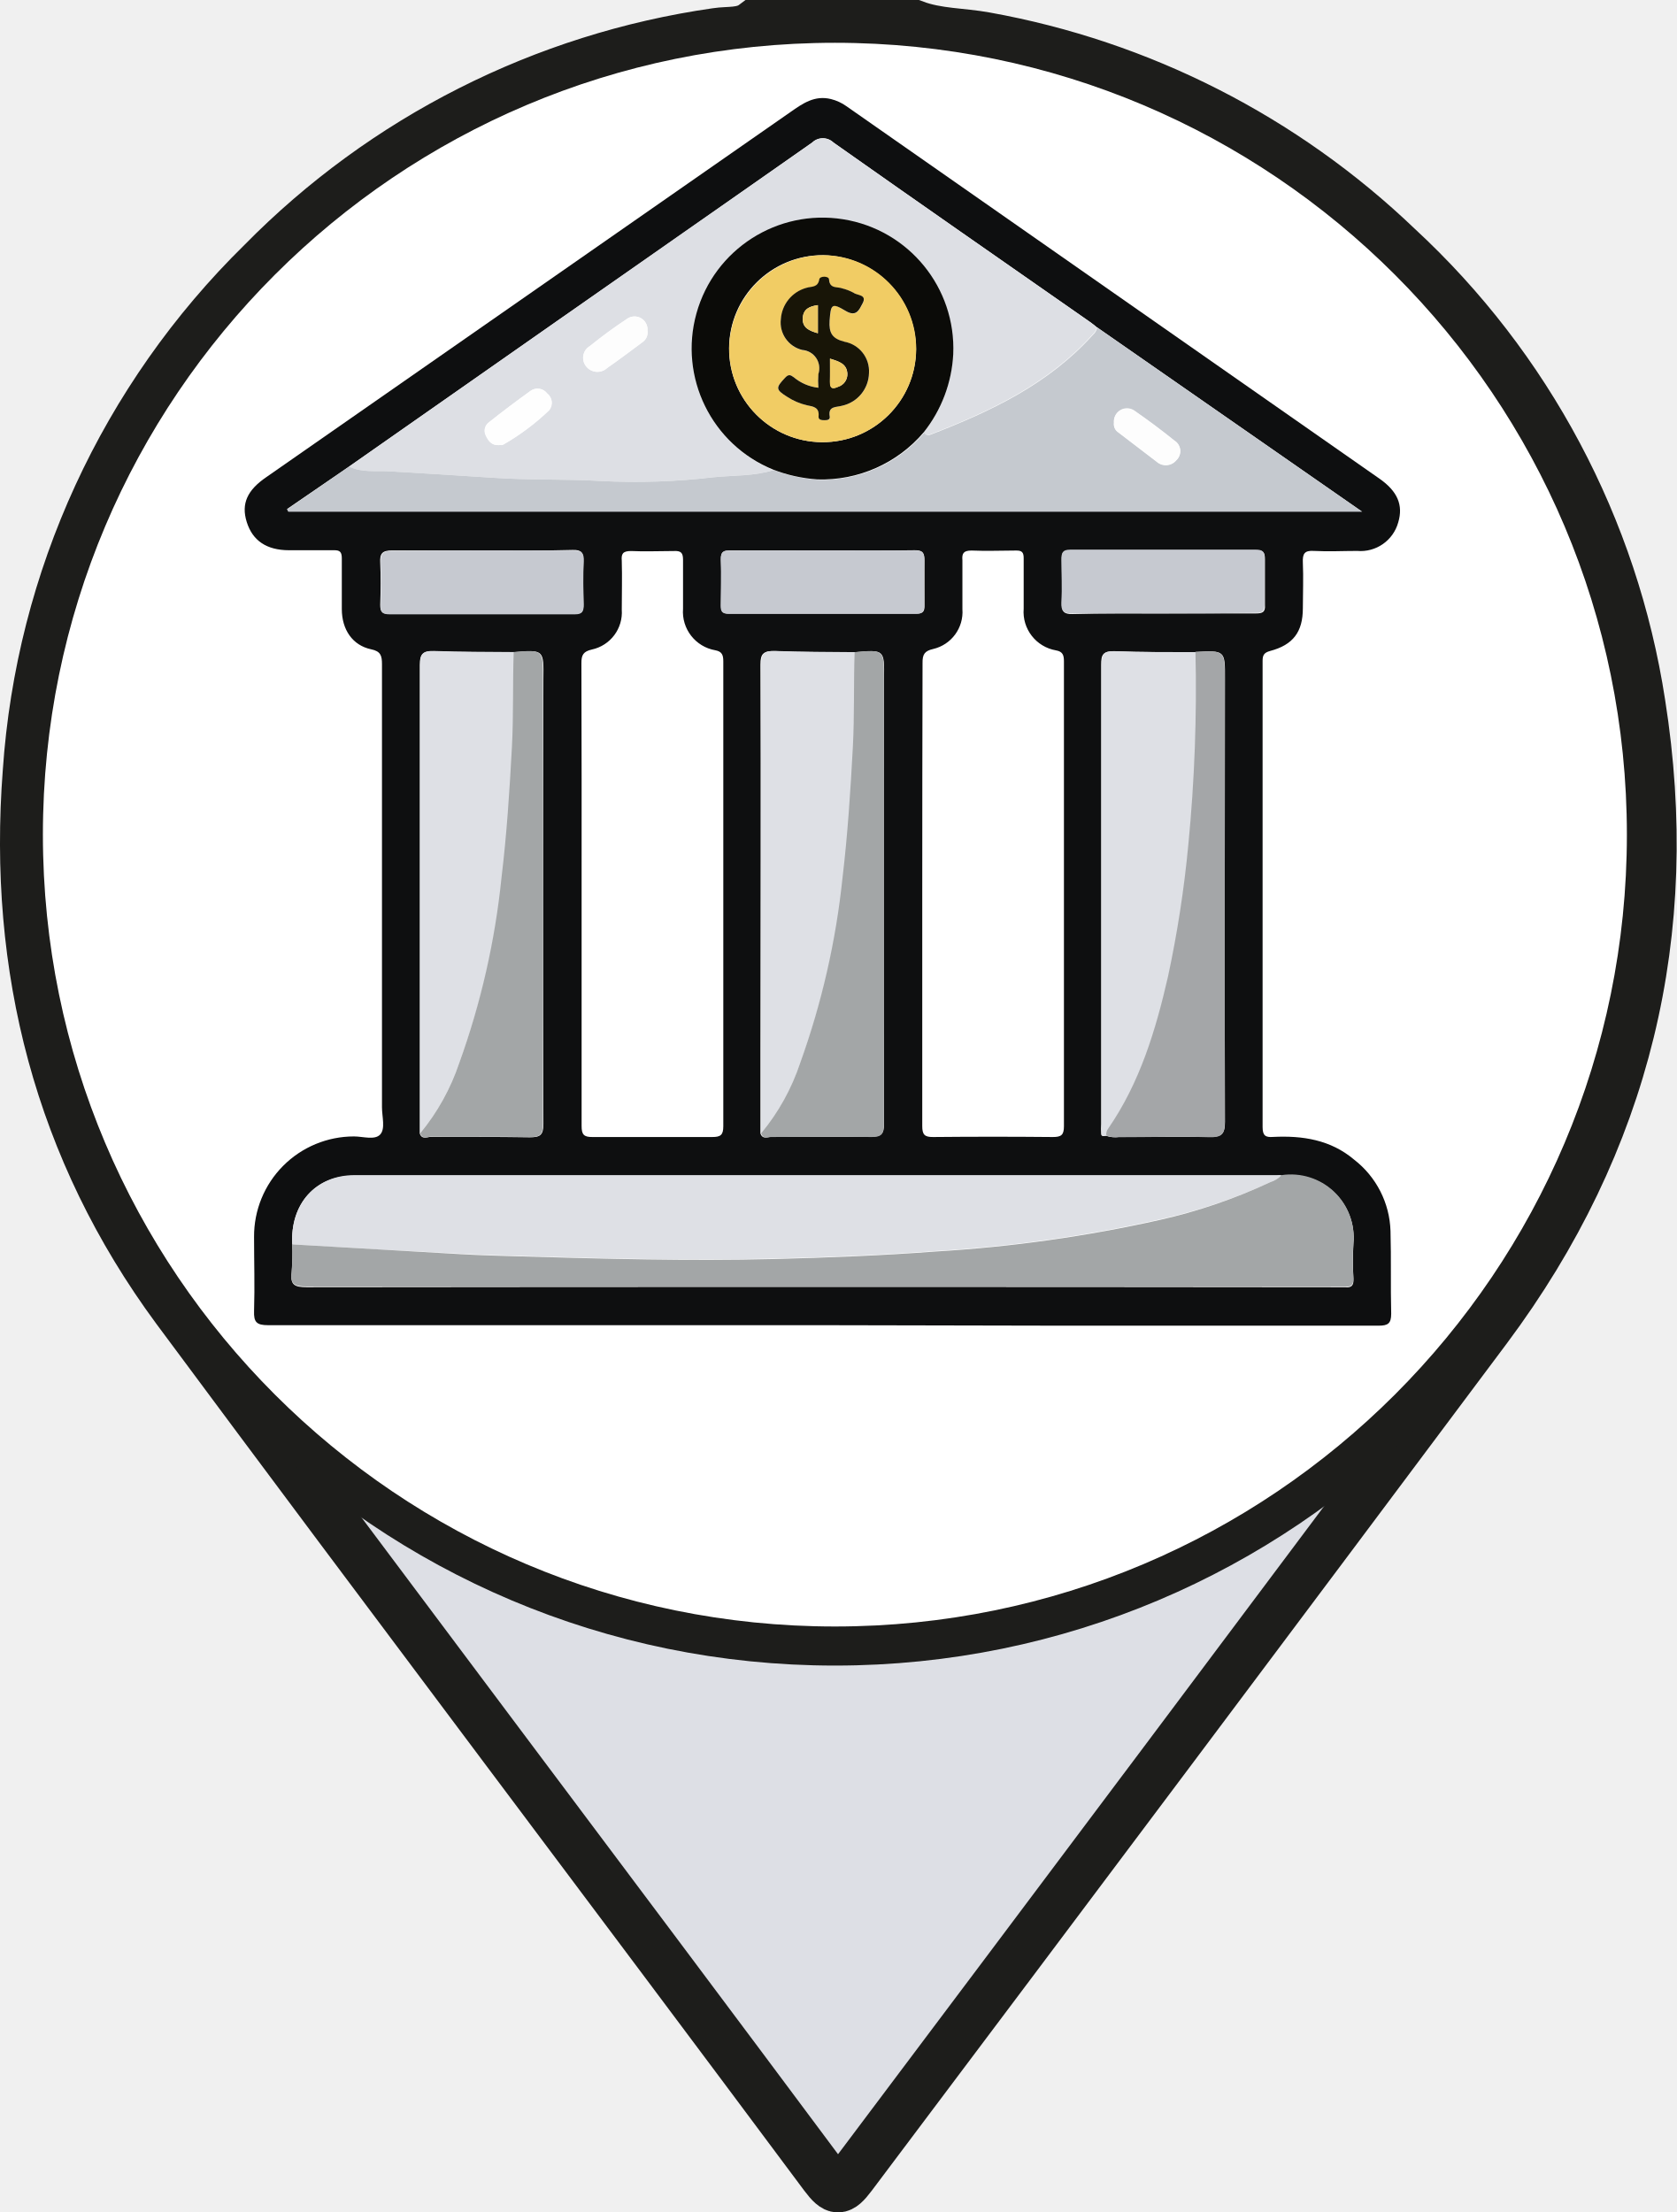
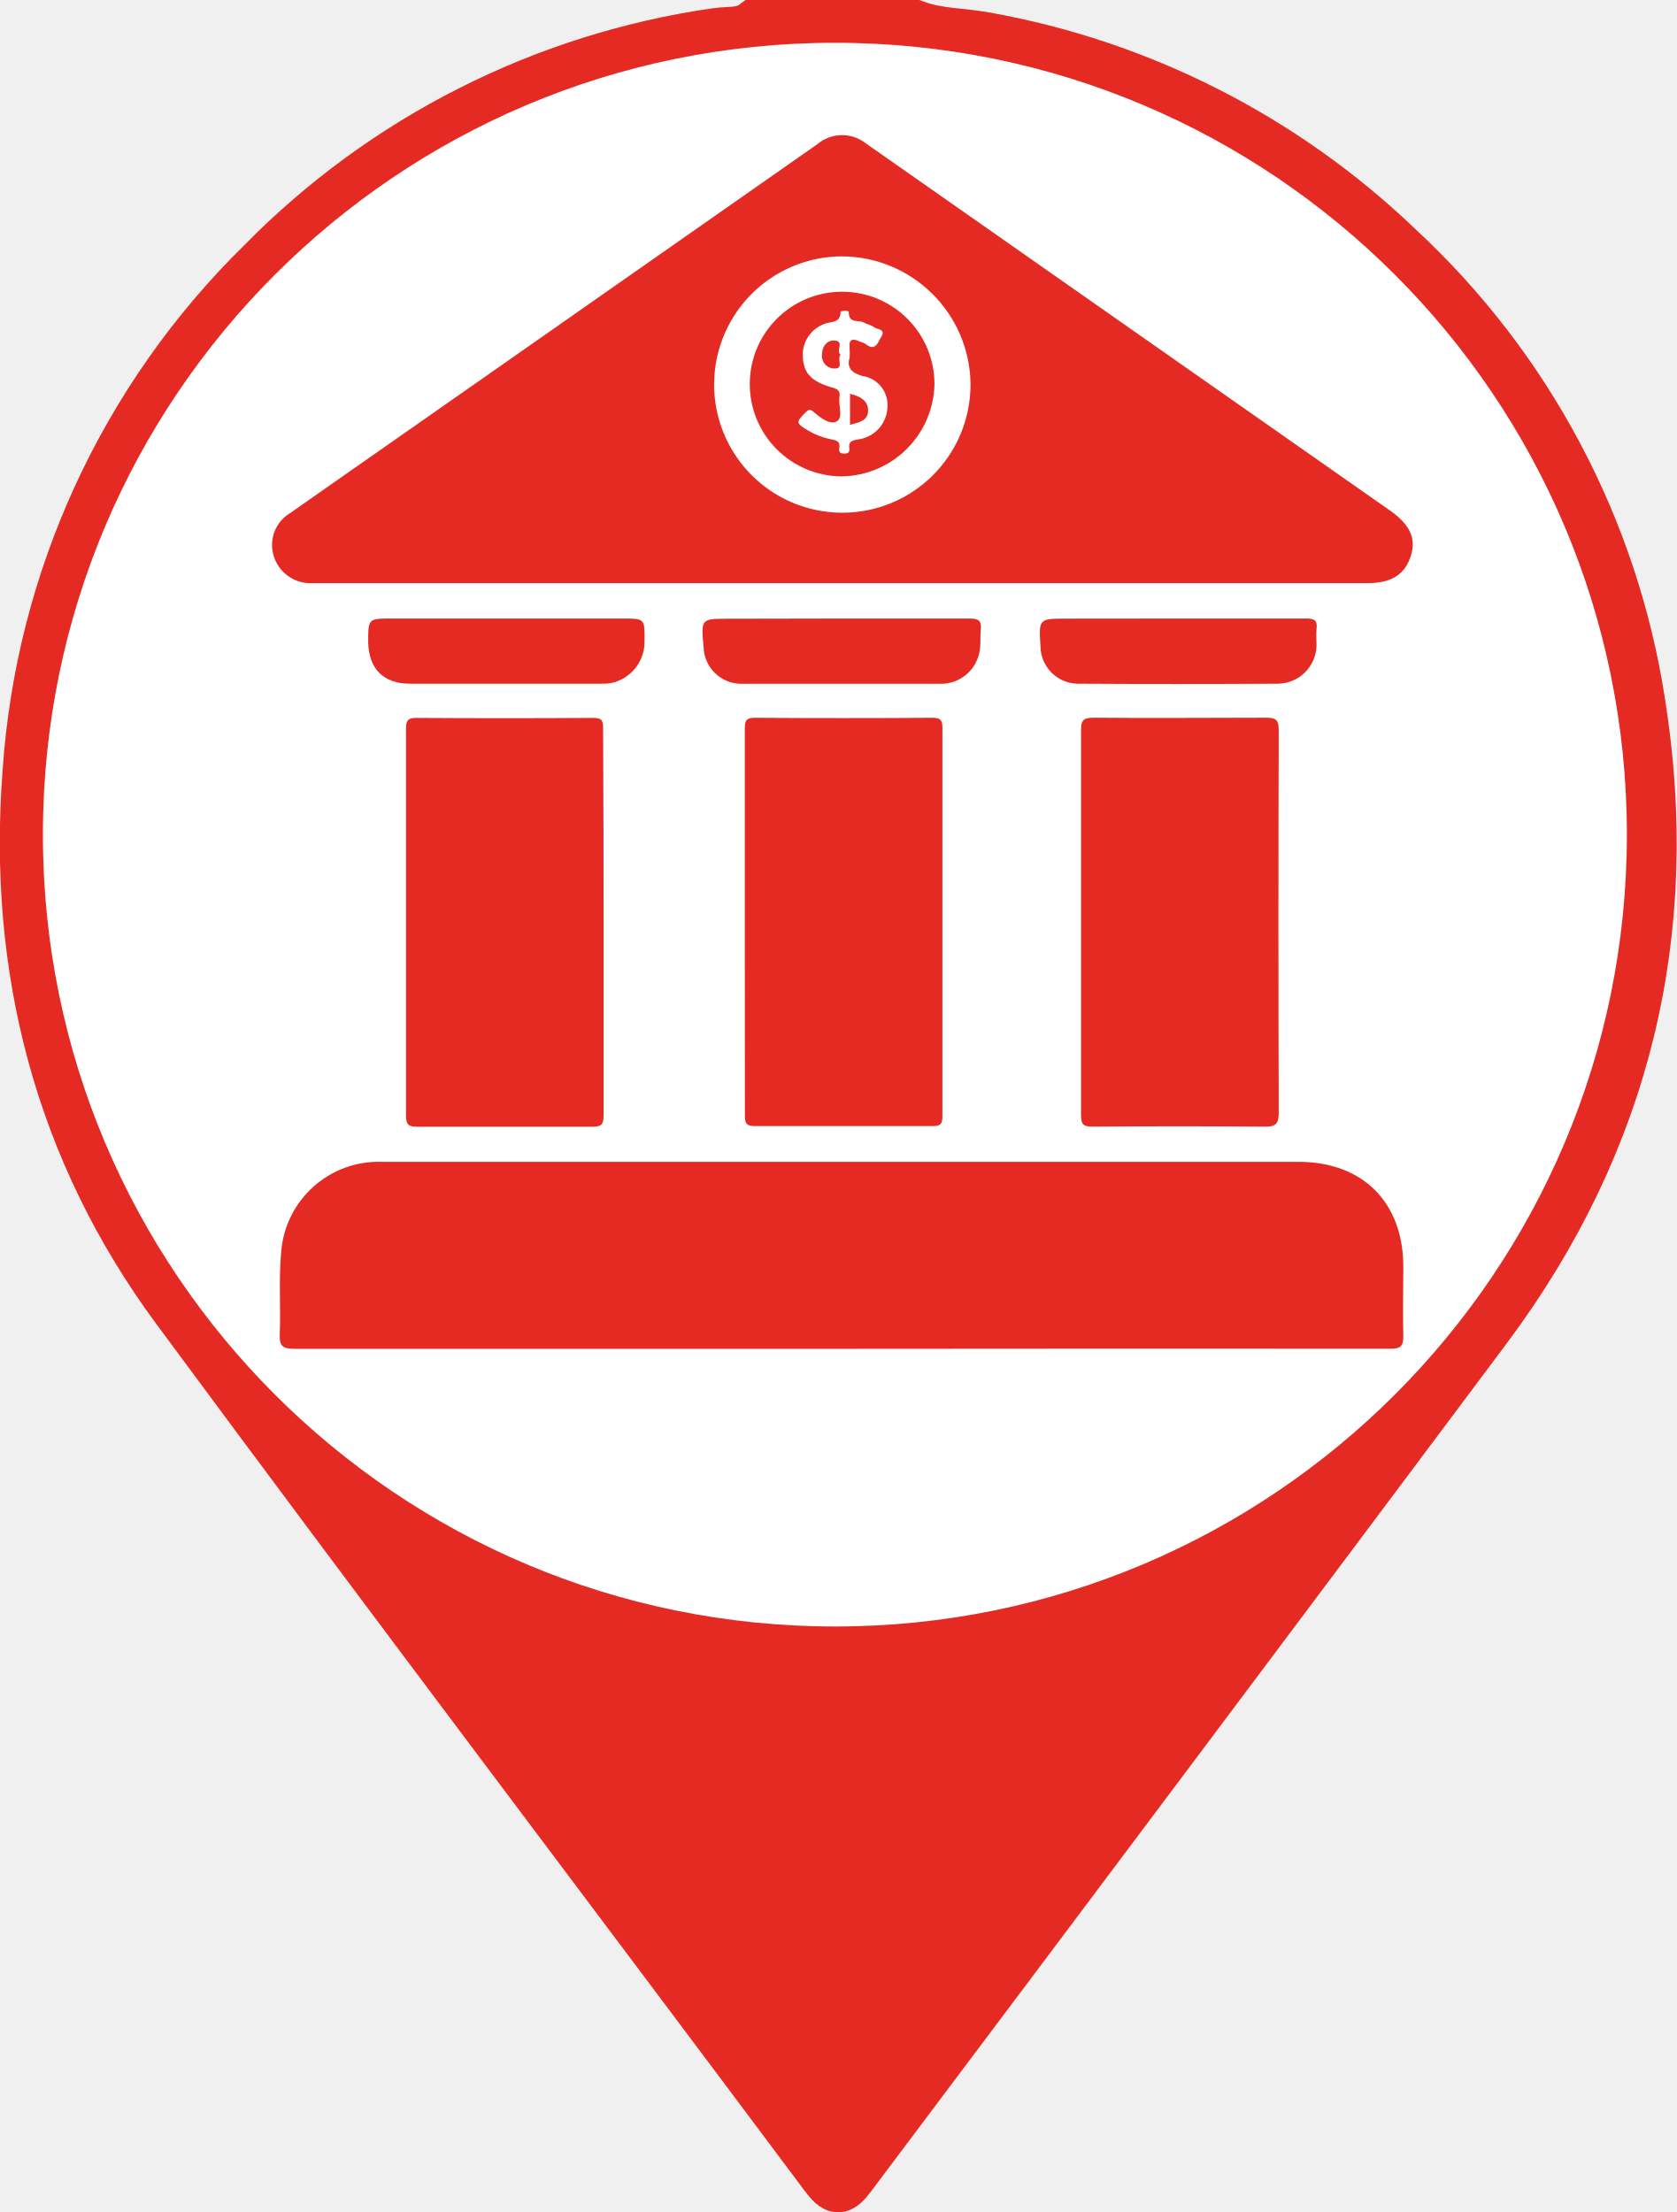
- <svg xmlns="http://www.w3.org/2000/svg" viewBox="0 0 171.59 226.41">
+ <svg xmlns="http://www.w3.org/2000/svg" id="Capa_1" data-name="Capa 1" viewBox="0 0 171.59 226.41">
  <defs>
-     <style>.cls-1{fill:#dddfe5;stroke-width:5px;}.cls-1,.cls-2{stroke:#1d1d1b;stroke-miterlimit:10;}.cls-2{fill:#fff;stroke-width:4px;}.cls-3{fill:#0e0f10;}.cls-4{fill:#dddfe4;}.cls-5{fill:#dee0e5;}.cls-6{fill:#c5c9cf;}.cls-7{fill:#a3a6a7;}.cls-8{fill:#a4a6a8;}.cls-9{fill:#c6c9d0;}.cls-10{fill:#0b0b08;}.cls-11{fill:#fefefe;}.cls-12{fill:#fdfdfd;}.cls-13{fill:#f1cc64;}.cls-14{fill:#181507;}.cls-15{fill:#efca63;}.cls-16{fill:#ecc762;}</style>
+     <style>.cls-1,.cls-3{fill:#e52a23;}.cls-1,.cls-2{stroke:#e52a23;stroke-miterlimit:10;}.cls-1{stroke-width:5px;}.cls-2{fill:#fff;stroke-width:4px;}</style>
  </defs>
-   <g id="Capa_2" data-name="Capa 2">
-     <g id="Capa_1-2" data-name="Capa 1">
-       <path class="cls-1" d="M93.59,2.5c2.33.88,4.84.8,7.25,1.24a82,82,0,0,1,42.23,21.5A80.27,80.27,0,0,1,167.93,72c3.7,23.41-1.46,44.89-15.72,64q-32.43,43.4-65,86.73c-1.23,1.64-1.68,1.62-2.9,0C62.25,193.1,40,163.67,18,134,6,117.72,1.24,99.1,2.78,79a80.72,80.72,0,0,1,24-52.16A81.44,81.44,0,0,1,73.29,3.32c1.27-.2,2.69.05,3.84-.82ZM85.78,30.36A55.35,55.35,0,0,0,30.45,85.9c0,29.84,24.86,54.85,54.27,55.14A55.35,55.35,0,1,0,85.78,30.36Z" />
-       <circle class="cls-2" cx="85.44" cy="85.43" r="83.05" />
-       <path class="cls-3" d="M84.14,135.64q-28.36,0-56.71,0c-1.19,0-1.47-.33-1.43-1.46.08-2.52,0-5.05,0-7.58a10.22,10.22,0,0,1,10.23-10.28c.91,0,2.11.4,2.67-.19s.19-1.84.19-2.8q0-22.67,0-45.34c0-.86-.12-1.33-1.11-1.53-1.89-.4-3-2-3-4.12,0-1.72,0-3.45,0-5.17,0-.67-.18-.87-.84-.85-1.52,0-3,0-4.55,0-2.33,0-3.75-1-4.34-2.89s.07-3.27,2-4.59Q54.07,30.17,80.89,11.47c1.27-.89,2.48-1.74,4.15-1.33a4.66,4.66,0,0,1,1.58.73L141.18,49c1.84,1.29,2.44,2.7,1.91,4.47a4,4,0,0,1-4.2,2.92c-1.47,0-2.95.08-4.41,0-1-.07-1.19.3-1.15,1.2.07,1.56,0,3.12,0,4.67,0,2.42-1,3.75-3.35,4.37-.62.17-.77.43-.77,1q0,23.88,0,47.74c0,.88.31,1.06,1.08,1,3-.15,5.88.29,8.28,2.32A9.6,9.6,0,0,1,142.3,126c.08,2.82,0,5.64.07,8.46,0,1-.32,1.23-1.28,1.23q-16.35,0-32.71,0Zm3.33-68.88c-2.73,0-5.47,0-8.19-.12-1.11,0-1.47.21-1.46,1.4.05,13.43,0,26.85,0,40.27,0,2.57,0,5.13,0,7.7.22.67.78.34,1.17.34,3.36,0,6.72,0,10.09,0,1.09,0,1.39-.23,1.39-1.37q-.06-22.76,0-45.52C90.51,66.49,90.51,66.49,87.47,66.76Zm-34.86,0c-2.73,0-5.47,0-8.19-.11-1.11,0-1.46.21-1.46,1.41,0,11.78,0,23.56,0,35.34q0,6.3,0,12.62c.22.67.78.34,1.17.34,3.36,0,6.72,0,10.08.05,1.09,0,1.4-.24,1.4-1.37q-.06-22.77,0-45.53C55.65,66.5,55.65,66.5,52.61,66.75Zm69.73,0c-2.77,0-5.54,0-8.31-.1-1.15,0-1.35.32-1.34,1.39q0,23.51,0,47a8.46,8.46,0,0,0,0,1c0,.3.27.24.48.2a2.85,2.85,0,0,0,1.36.12c3.07,0,6.15,0,9.22,0,1.21,0,1.61-.21,1.61-1.55-.06-15.11,0-30.22,0-45.33C125.37,66.57,125.37,66.57,122.34,66.73ZM29.91,127.37a25.43,25.43,0,0,1-.06,2.9c-.17,1.28.35,1.48,1.52,1.48q52.76-.06,105.52,0c.25,0,.5,0,.75,0,.64.08.9-.15.87-.83a29.8,29.8,0,0,1,0-3.66,6.42,6.42,0,0,0-7.34-6.91,4.23,4.23,0,0,0-.5,0q-47.19,0-94.39,0C32.29,120.28,29.68,123.25,29.91,127.37Zm82.31-93.9c-.23-.18-.46-.38-.7-.54C102.77,26.82,94,20.73,85.29,14.58a1.57,1.57,0,0,0-2.17,0Q70.07,23.77,57,32.86L35.73,47.75,29.38,52.1l.13.24H139.35ZM59.52,91.52c0,7.91,0,15.82,0,23.73,0,.87.22,1.14,1.11,1.13,4.08,0,8.16,0,12.25,0,.85,0,1.14-.19,1.14-1.1q0-23.81,0-47.59c0-.64-.13-1-.81-1.13a4,4,0,0,1-3.31-4.26c0-1.68,0-3.37,0-5,0-.72-.21-.93-.92-.9-1.47,0-3,.07-4.41,0-.85,0-1,.3-.94,1,.05,1.68,0,3.37,0,5a3.89,3.89,0,0,1-3.05,4.08c-.88.2-1.09.55-1.08,1.42C59.53,75.78,59.52,83.65,59.52,91.52Zm34.86,0c0,7.91,0,15.82,0,23.73,0,.87.22,1.14,1.11,1.13q6.12-.06,12.25,0c.85,0,1.14-.19,1.14-1.1q0-23.81,0-47.59c0-.64-.13-1-.81-1.12a4,4,0,0,1-3.31-4.27c0-1.72,0-3.45,0-5.17,0-.61-.19-.79-.79-.78-1.51,0-3,.07-4.54,0-.84,0-1,.3-.94,1,0,1.68,0,3.36,0,5a3.89,3.89,0,0,1-3,4.08c-.88.2-1.09.56-1.08,1.42C94.39,75.78,94.38,83.65,94.38,91.52ZM49.32,56.34c-3.07,0-6.13,0-9.2,0-1,0-1.26.31-1.21,1.26.07,1.43.05,2.86,0,4.29,0,.69.15.94.9.94q9.51,0,19,0c.75,0,.91-.26.89-1,0-1.47-.06-2.94,0-4.41,0-.86-.18-1.15-1.09-1.13C55.54,56.38,52.43,56.34,49.32,56.34Zm34.92,0c-3.15,0-6.3,0-9.45,0-.72,0-1.06.11-1,.94.07,1.55,0,3.11,0,4.67,0,.64.16.87.84.86q9.58,0,19.16,0c.7,0,.84-.26.82-.89,0-1.51,0-3,0-4.53,0-.81-.18-1.08-1-1.07C90.46,56.37,87.35,56.34,84.24,56.34Zm34.81,6.45c3.15,0,6.31,0,9.46,0,.67,0,1-.12.94-.88,0-1.55,0-3.11,0-4.66,0-.71-.17-.94-.9-.93q-9.53,0-19,0c-.77,0-.91.27-.89,1,0,1.47.07,2.94,0,4.41,0,.87.2,1.14,1.11,1.12C112.83,62.76,115.94,62.79,119.05,62.79Z" />
-       <path class="cls-4" d="M35.73,47.75,57,32.86Q70,23.74,83.12,14.6a1.57,1.57,0,0,1,2.17,0c8.72,6.15,17.48,12.24,26.23,18.35.24.16.47.36.7.54a1.17,1.17,0,0,1-.41.75c-4.54,5.05-10.45,7.85-16.63,10.23a.48.48,0,0,1-.65-.2,14,14,0,0,0,3-8A13.36,13.36,0,1,0,79.13,48.11c-2,.64-4.12.53-6.18.74a68.32,68.32,0,0,1-11.34.39c-3.73-.23-7.45-.08-11.17-.34-3.54-.24-7.09-.45-10.64-.66C38.46,48.16,37,48.4,35.73,47.75ZM51,45.56c.17,0,.37,0,.5-.05A23.85,23.85,0,0,0,56.21,42a1.2,1.2,0,0,0-.2-1.71A1.23,1.23,0,0,0,54.3,40c-1.41,1-2.83,2.08-4.21,3.18a1.07,1.07,0,0,0-.37,1.35C50,45.13,50.31,45.59,51,45.56ZM66.26,33.83a1.33,1.33,0,0,0-2.14-1.16c-1.29.85-2.53,1.78-3.75,2.75a1.39,1.39,0,0,0-.37,2.1,1.46,1.46,0,0,0,2.14.13c1.24-.86,2.44-1.77,3.65-2.67A1.2,1.2,0,0,0,66.26,33.83Z" />
-       <path class="cls-5" d="M29.91,127.37c-.23-4.12,2.38-7.09,6.37-7.09q47.19,0,94.39,0a4.23,4.23,0,0,1,.5,0A2.71,2.71,0,0,1,130,121a55.16,55.16,0,0,1-11.31,3.81,143.67,143.67,0,0,1-23,3.24c-5.52.42-11.06.63-16.6.77-8.61.21-17.23,0-25.84-.27-2.06-.06-4.11-.11-6.17-.23Q38.52,127.9,29.91,127.37Z" />
-       <path class="cls-6" d="M35.73,47.75c1.29.65,2.73.41,4.07.49,3.55.21,7.1.42,10.64.66,3.72.26,7.44.11,11.17.34A68.32,68.32,0,0,0,73,48.85c2.06-.21,4.16-.1,6.18-.74a15.53,15.53,0,0,0,4.52,1,13.71,13.71,0,0,0,10.88-4.82.48.48,0,0,0,.65.2c6.18-2.38,12.09-5.18,16.63-10.23a1.17,1.17,0,0,0,.41-.75l27.13,18.87H29.51l-.13-.24ZM114,43.28a1,1,0,0,0,.46,1c1.32,1,2.61,2,3.92,3a1.4,1.4,0,0,0,2-.16,1.26,1.26,0,0,0-.21-2c-1.33-1.07-2.69-2.12-4.12-3.08A1.34,1.34,0,0,0,114,43.28Z" />
-       <path class="cls-7" d="M29.91,127.37q8.61.51,17.2,1c2.06.12,4.11.17,6.17.23,8.61.25,17.23.48,25.84.27,5.54-.14,11.08-.35,16.6-.77a143.67,143.67,0,0,0,23-3.24A55.16,55.16,0,0,0,130,121a2.71,2.71,0,0,0,1.16-.72,6.42,6.42,0,0,1,7.34,6.91,29.8,29.8,0,0,0,0,3.66c0,.68-.23.91-.87.83-.25,0-.5,0-.75,0q-52.77,0-105.52,0c-1.17,0-1.69-.2-1.52-1.48A25.43,25.43,0,0,0,29.91,127.37Z" />
-       <path class="cls-5" d="M113.22,116.24c-.21,0-.45.1-.48-.2a8.46,8.46,0,0,1,0-1q0-23.5,0-47c0-1.07.19-1.43,1.34-1.39,2.77.12,5.54.08,8.31.1a164.42,164.42,0,0,1-.73,19.72,116.13,116.13,0,0,1-2.08,13.5c-1.26,5.5-2.87,10.86-6.13,15.58A.9.9,0,0,0,113.22,116.24Z" />
-       <path class="cls-5" d="M43,116q0-6.32,0-12.62c0-11.78,0-23.56,0-35.34,0-1.2.35-1.45,1.46-1.41,2.72.1,5.46.08,8.19.11-.11,3.23,0,6.46-.18,9.7-.24,4.48-.53,9-1.07,13.41A79.35,79.35,0,0,1,47,108.8,22.63,22.63,0,0,1,43,116Z" />
-       <path class="cls-5" d="M77.89,116c0-2.57,0-5.13,0-7.7,0-13.42,0-26.84,0-40.27,0-1.19.35-1.44,1.46-1.4,2.72.1,5.46.09,8.19.12-.11,3.23,0,6.46-.18,9.69-.24,4.48-.53,9-1.06,13.41A80.35,80.35,0,0,1,81.9,108.8,22.33,22.33,0,0,1,77.89,116Z" />
-       <path class="cls-7" d="M77.89,116a22.33,22.33,0,0,0,4-7.21,80.35,80.35,0,0,0,4.33-18.94c.53-4.46.82-8.93,1.06-13.41.17-3.23.07-6.46.18-9.69,3-.27,3-.27,3,2.74q0,22.75,0,45.52c0,1.14-.3,1.4-1.39,1.37-3.37-.07-6.73,0-10.09,0C78.67,116.35,78.11,116.68,77.89,116Z" />
-       <path class="cls-7" d="M43,116a22.63,22.63,0,0,0,4-7.21,79.35,79.35,0,0,0,4.32-18.94c.54-4.46.83-8.93,1.07-13.41.17-3.24.07-6.47.18-9.7,3-.25,3-.25,3,2.75q0,22.75,0,45.53c0,1.13-.31,1.39-1.4,1.37-3.36-.08-6.72,0-10.08-.05C43.81,116.35,43.25,116.68,43,116Z" />
-       <path class="cls-8" d="M113.22,116.24a.9.9,0,0,1,.18-.71c3.26-4.72,4.87-10.08,6.13-15.58a116.13,116.13,0,0,0,2.08-13.5,164.42,164.42,0,0,0,.73-19.72c3-.16,3-.16,3,2.79,0,15.11,0,30.22,0,45.33,0,1.34-.4,1.58-1.61,1.55-3.07-.09-6.15,0-9.22,0A2.85,2.85,0,0,1,113.22,116.24Z" />
-       <path class="cls-9" d="M49.32,56.34c3.11,0,6.22,0,9.33,0,.91,0,1.13.27,1.09,1.13-.07,1.47-.05,2.94,0,4.41,0,.69-.14,1-.89,1q-9.51,0-19,0c-.75,0-.92-.25-.9-.94.05-1.43.07-2.86,0-4.29,0-.95.17-1.29,1.21-1.26C43.19,56.39,46.25,56.34,49.32,56.34Z" />
-       <path class="cls-9" d="M84.24,56.34c3.11,0,6.22,0,9.33,0,.85,0,1.06.26,1,1.07-.06,1.51,0,3,0,4.53,0,.63-.12.89-.82.89q-9.58,0-19.16,0c-.68,0-.85-.22-.84-.86,0-1.56.07-3.12,0-4.67,0-.83.3-1,1-.94C77.94,56.36,81.09,56.34,84.24,56.34Z" />
-       <path class="cls-9" d="M119.05,62.79c-3.11,0-6.22,0-9.32,0-.91,0-1.15-.25-1.11-1.12.08-1.47,0-2.94,0-4.41,0-.68.12-1,.89-1q9.51,0,19,0c.73,0,.92.22.9.93,0,1.55,0,3.11,0,4.66,0,.76-.27.89-.94.88C125.36,62.77,122.2,62.79,119.05,62.79Z" />
-       <path class="cls-10" d="M94.53,44.25a13.71,13.71,0,0,1-10.88,4.82,15.53,15.53,0,0,1-4.52-1A13.39,13.39,0,1,1,97.55,36.26,14,14,0,0,1,94.53,44.25ZM84.24,26.12a9.57,9.57,0,1,0,9.51,9.62A9.66,9.66,0,0,0,84.24,26.12Z" />
-       <path class="cls-11" d="M51,45.56c-.72,0-1.05-.43-1.31-1a1.07,1.07,0,0,1,.37-1.35c1.38-1.1,2.8-2.14,4.21-3.18a1.23,1.23,0,0,1,1.71.22,1.2,1.2,0,0,1,.2,1.71,23.85,23.85,0,0,1-4.68,3.55C51.4,45.59,51.2,45.54,51,45.56Z" />
-       <path class="cls-12" d="M66.26,33.83A1.2,1.2,0,0,1,65.79,35c-1.21.9-2.41,1.81-3.65,2.67A1.46,1.46,0,0,1,60,37.52a1.39,1.39,0,0,1,.37-2.1c1.22-1,2.46-1.9,3.75-2.75A1.33,1.33,0,0,1,66.26,33.83Z" />
-       <path class="cls-12" d="M114,43.28A1.34,1.34,0,0,1,116.06,42c1.43,1,2.79,2,4.12,3.08a1.26,1.26,0,0,1,.21,2,1.4,1.4,0,0,1-2,.16c-1.31-1-2.6-2-3.92-3A1,1,0,0,1,114,43.28Z" />
-       <path class="cls-13" d="M84.24,26.12a9.57,9.57,0,1,1-9.62,9.51A9.67,9.67,0,0,1,84.24,26.12Zm-.49,13.57a4.71,4.71,0,0,1-2.5-1.07c-.36-.27-.55-.33-.9.05-1,1-1,1.2.21,1.94a6.23,6.23,0,0,0,2.07.88c.64.13,1.24.22,1.15,1.12,0,.42.35.39.64.4s.56,0,.5-.39c-.19-1.09.7-.92,1.26-1.09a3.5,3.5,0,0,0,2.76-3.34A3.07,3.07,0,0,0,86.44,35c-1.29-.32-1.61-.92-1.53-2.17.12-1.7.21-1.89,1.62-1,1.12.68,1.4-.1,1.75-.75.5-.93-.54-.8-.91-1.09a5,5,0,0,0-1.16-.45c-.51-.2-1.29.11-1.36-.92,0-.32-.95-.34-1,0-.14.9-.81.7-1.31.86a3.57,3.57,0,0,0-2.62,3.2,2.89,2.89,0,0,0,2.19,3.16,1.88,1.88,0,0,1,1.65,2.47A9.29,9.29,0,0,0,83.75,39.69Z" />
-       <path class="cls-14" d="M83.75,39.69a9.29,9.29,0,0,1,0-1.4,1.88,1.88,0,0,0-1.65-2.47,2.89,2.89,0,0,1-2.19-3.16,3.57,3.57,0,0,1,2.62-3.2c.5-.16,1.17,0,1.31-.86.05-.38,1-.36,1,0,.07,1,.85.72,1.36.92a5,5,0,0,1,1.16.45c.37.29,1.41.16.91,1.09-.35.65-.63,1.43-1.75.75-1.41-.85-1.5-.66-1.62,1-.08,1.25.24,1.85,1.53,2.17a3.07,3.07,0,0,1,2.5,3.21,3.5,3.5,0,0,1-2.76,3.34c-.56.17-1.45,0-1.26,1.09.06.34-.22.39-.5.39s-.68,0-.64-.4c.09-.9-.51-1-1.15-1.12a6.23,6.23,0,0,1-2.07-.88c-1.18-.74-1.18-.92-.21-1.94.35-.38.54-.32.9-.05A4.71,4.71,0,0,0,83.75,39.69Zm1.19-3c0,.87,0,1.62,0,2.37s.29.77.84.52a1.34,1.34,0,0,0,.94-1.34C86.66,37.25,85.89,37,84.94,36.71Zm-1.24-2.6V31.23c-.87.12-1.51.41-1.55,1.36S82.79,33.85,83.7,34.11Z" />
-       <path class="cls-15" d="M84.94,36.71c1,.31,1.72.54,1.77,1.55a1.34,1.34,0,0,1-.94,1.34c-.55.25-.87.21-.84-.52S84.94,37.58,84.94,36.71Z" />
-       <path class="cls-16" d="M83.7,34.11c-.91-.26-1.58-.56-1.55-1.52s.68-1.24,1.55-1.36Z" />
-     </g>
-   </g>
+   <path class="cls-1" d="M95,.87c2.33.88,4.83.8,7.25,1.25a81.91,81.91,0,0,1,42.23,21.5A80.25,80.25,0,0,1,169.3,70.35c3.7,23.41-1.46,44.89-15.72,64q-32.45,43.4-65,86.73c-1.22,1.65-1.67,1.63-2.89,0-22.09-29.58-44.39-59-66.32-88.69-12-16.26-16.78-34.88-15.24-55a80.71,80.71,0,0,1,24-52.15A81.45,81.45,0,0,1,74.66,1.69c1.27-.19,2.69.05,3.84-.82ZM87.14,28.74A55.34,55.34,0,0,0,31.82,84.27c0,29.84,24.86,54.85,54.27,55.14a55.34,55.34,0,1,0,1-110.67Z" transform="translate(-1.37 1.63)" />
+   <circle class="cls-2" cx="85.44" cy="85.43" r="83.05" />
+   <path class="cls-3" d="M87.44,58.06H33.28a3.92,3.92,0,0,1-3.92-2.86,3.79,3.79,0,0,1,1.7-4.31c4.27-3,8.57-6,12.86-9L85,13.14a3.93,3.93,0,0,1,5-.08l53.64,37.58c2,1.41,2.67,2.83,2.13,4.56-.61,2-2,2.86-4.54,2.86Zm.11-33.45a13.12,13.12,0,1,0,13.14,13A13.22,13.22,0,0,0,87.55,24.61Z" transform="translate(-1.37 1.63)" />
+   <path class="cls-3" d="M87.5,136.43q-28,0-56,0c-1.2,0-1.55-.29-1.5-1.5.11-2.82-.12-5.67.15-8.47a10,10,0,0,1,10.28-9.17q23.21,0,46.42,0h47.41c6.57,0,10.72,4.15,10.72,10.73,0,2.37-.06,4.75,0,7.12,0,1.06-.31,1.28-1.32,1.28Q115.59,136.4,87.5,136.43Z" transform="translate(-1.37 1.63)" />
+   <path class="cls-3" d="M63.14,92.81c0,6.58,0,13.15,0,19.72,0,.94-.23,1.18-1.17,1.17-6,0-11.9,0-17.84,0-.9,0-1.22-.17-1.21-1.15q0-19.79,0-39.56c0-.82.14-1.15,1.07-1.14q9,.06,18.1,0c.94,0,1,.33,1,1.14C63.12,79.59,63.14,86.2,63.14,92.81Z" transform="translate(-1.37 1.63)" />
+   <path class="cls-3" d="M77.59,92.77c0-6.61,0-13.22,0-19.83,0-.87.19-1.11,1.08-1.1q9,.06,18.08,0c.78,0,1.07.15,1.06,1q0,19.89,0,39.79c0,.82-.22,1-1,1-6.07,0-12.14,0-18.21,0-.92,0-1-.38-1-1.1Q77.6,102.69,77.59,92.77Z" transform="translate(-1.37 1.63)" />
+   <path class="cls-3" d="M112,92.69c0-6.53,0-13.06,0-19.59,0-1.08.3-1.27,1.3-1.27,5.87.06,11.73,0,17.6,0,1,0,1.33.18,1.33,1.26q-.06,19.59,0,39.19c0,1.19-.36,1.42-1.46,1.41q-8.79-.08-17.6,0c-.93,0-1.17-.23-1.17-1.17C112,105.92,112,99.3,112,92.69Z" transform="translate(-1.37 1.63)" />
+   <path class="cls-3" d="M87.57,61.68c4.36,0,8.72,0,13.08,0,.88,0,1.19.26,1.09,1.13-.07.7,0,1.42-.1,2.1a4,4,0,0,1-4,3.45q-10.22,0-20.44,0a3.87,3.87,0,0,1-3.83-3.8c-.26-2.86-.26-2.86,2.57-2.86Z" transform="translate(-1.37 1.63)" />
+   <path class="cls-3" d="M122,61.68c4.36,0,8.73,0,13.1,0,.84,0,1.1.25,1,1.05-.05.58,0,1.17,0,1.75a4,4,0,0,1-3.94,3.87q-10.29.06-20.59,0a3.87,3.87,0,0,1-3.72-3.79c-.18-2.87-.18-2.87,2.68-2.87Z" transform="translate(-1.37 1.63)" />
+   <path class="cls-3" d="M53.25,61.68H65.09c2.26,0,2.26,0,2.24,2.31a4.31,4.31,0,0,1-3.44,4.3,5.86,5.86,0,0,1-1.11.06q-9.73,0-19.45,0c-2.71,0-4.21-1.5-4.28-4.22,0-2.44,0-2.45,2.35-2.45Z" transform="translate(-1.37 1.63)" />
+   <path class="cls-3" d="M87.52,47.13A9.45,9.45,0,1,1,97,37.72,9.64,9.64,0,0,1,87.52,47.13ZM88.32,35a9.15,9.15,0,0,0,0-.95c-.12-1,.31-1.07,1.07-.71a2.64,2.64,0,0,1,.57.24c1,.81,1.24-.16,1.59-.72.51-.84-.43-.75-.74-1s-.7-.27-1-.46c-.53-.33-1.6.15-1.58-1.09,0-.2-.84-.15-.84,0,0,1.21-1.08.93-1.69,1.23a3.36,3.36,0,0,0-2.18,3.05c0,1.8.68,2.7,2.69,3.35.53.17,1.21.2,1.07,1.06S87.7,41.1,87,41.5s-1.69-.38-2.4-1c-.33-.28-.5-.2-.79.08-1,1-1,1.11.25,1.85a7.38,7.38,0,0,0,2.19.87c.6.13,1.17.15,1,1-.06.37.17.5.53.5s.56-.14.51-.5c-.11-.72.24-.86.9-.95a3.46,3.46,0,0,0,3-3.27,3,3,0,0,0-2.54-3.22C88.54,36.56,88,36,88.32,35Z" transform="translate(-1.37 1.63)" />
+   <path class="cls-3" d="M88.36,41.85V38.68c1,.24,1.85.67,1.85,1.71S89.29,41.61,88.36,41.85Z" transform="translate(-1.37 1.63)" />
+   <path class="cls-3" d="M87.39,34.67c-.39.5.34,1.39-.55,1.42a1.29,1.29,0,0,1-1.35-1.44c0-.86.56-1.51,1.35-1.42C87.79,33.32,86.89,34.28,87.39,34.67Z" transform="translate(-1.37 1.63)" />
</svg>
